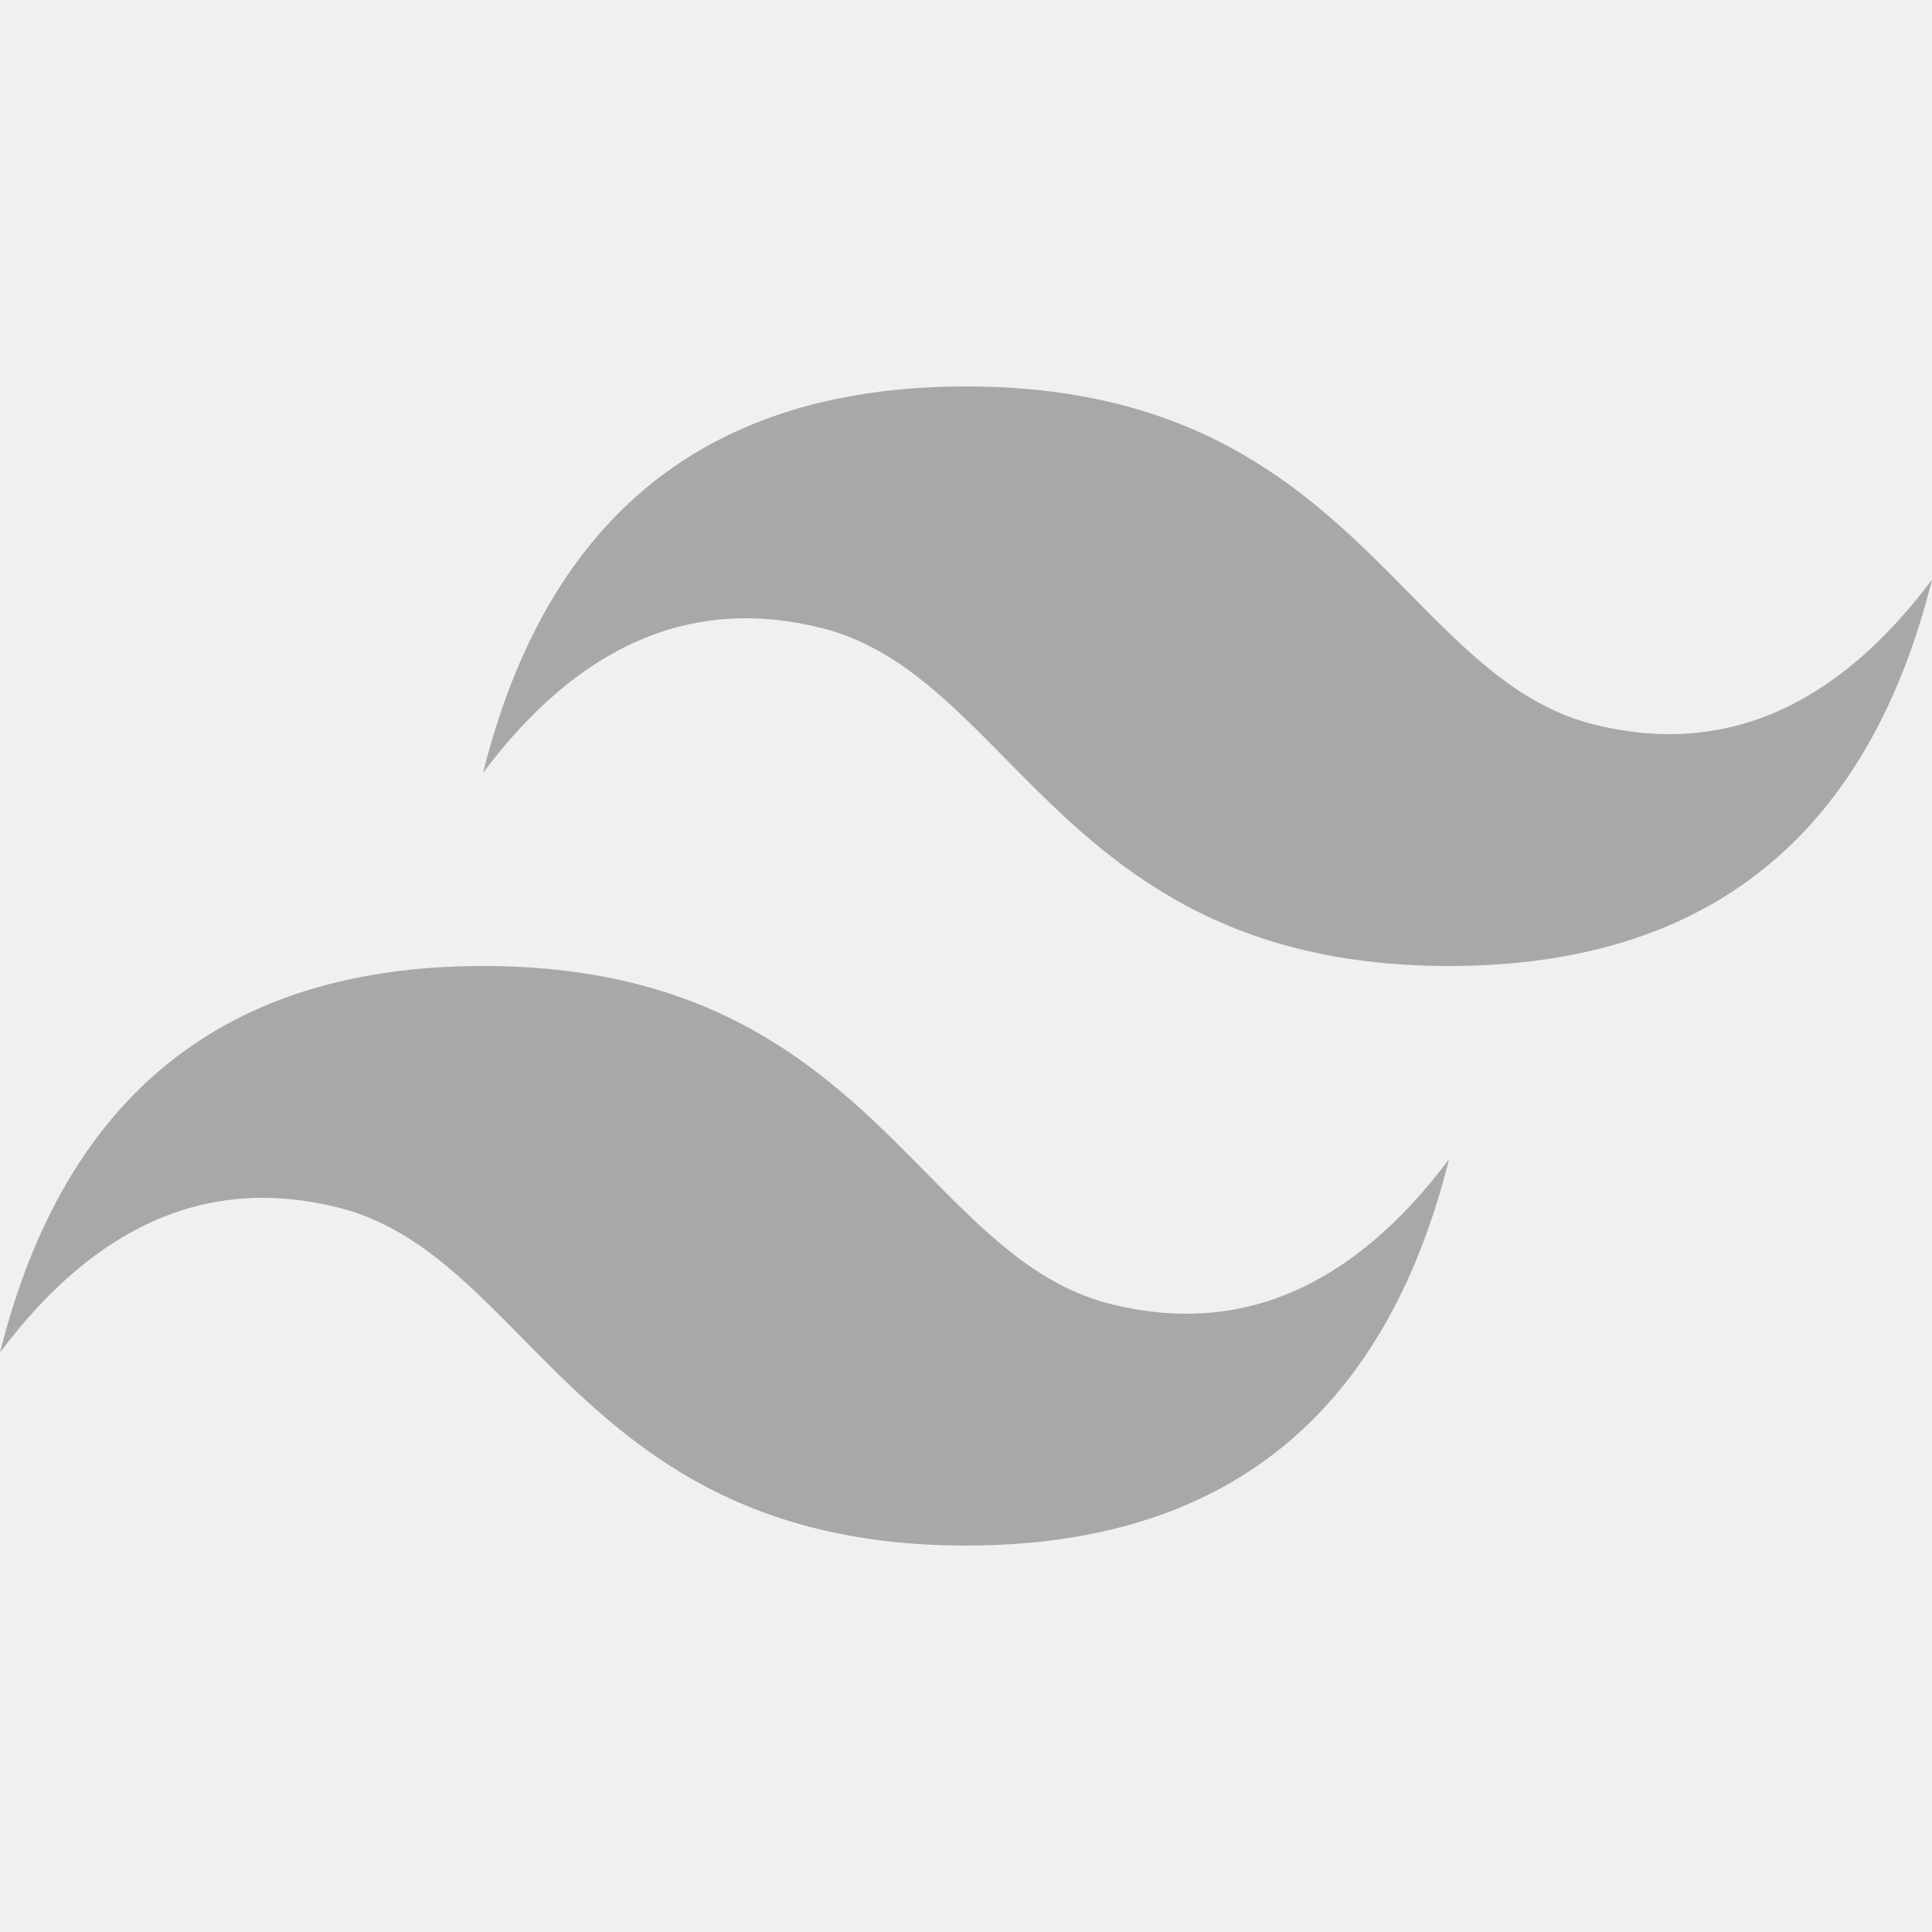
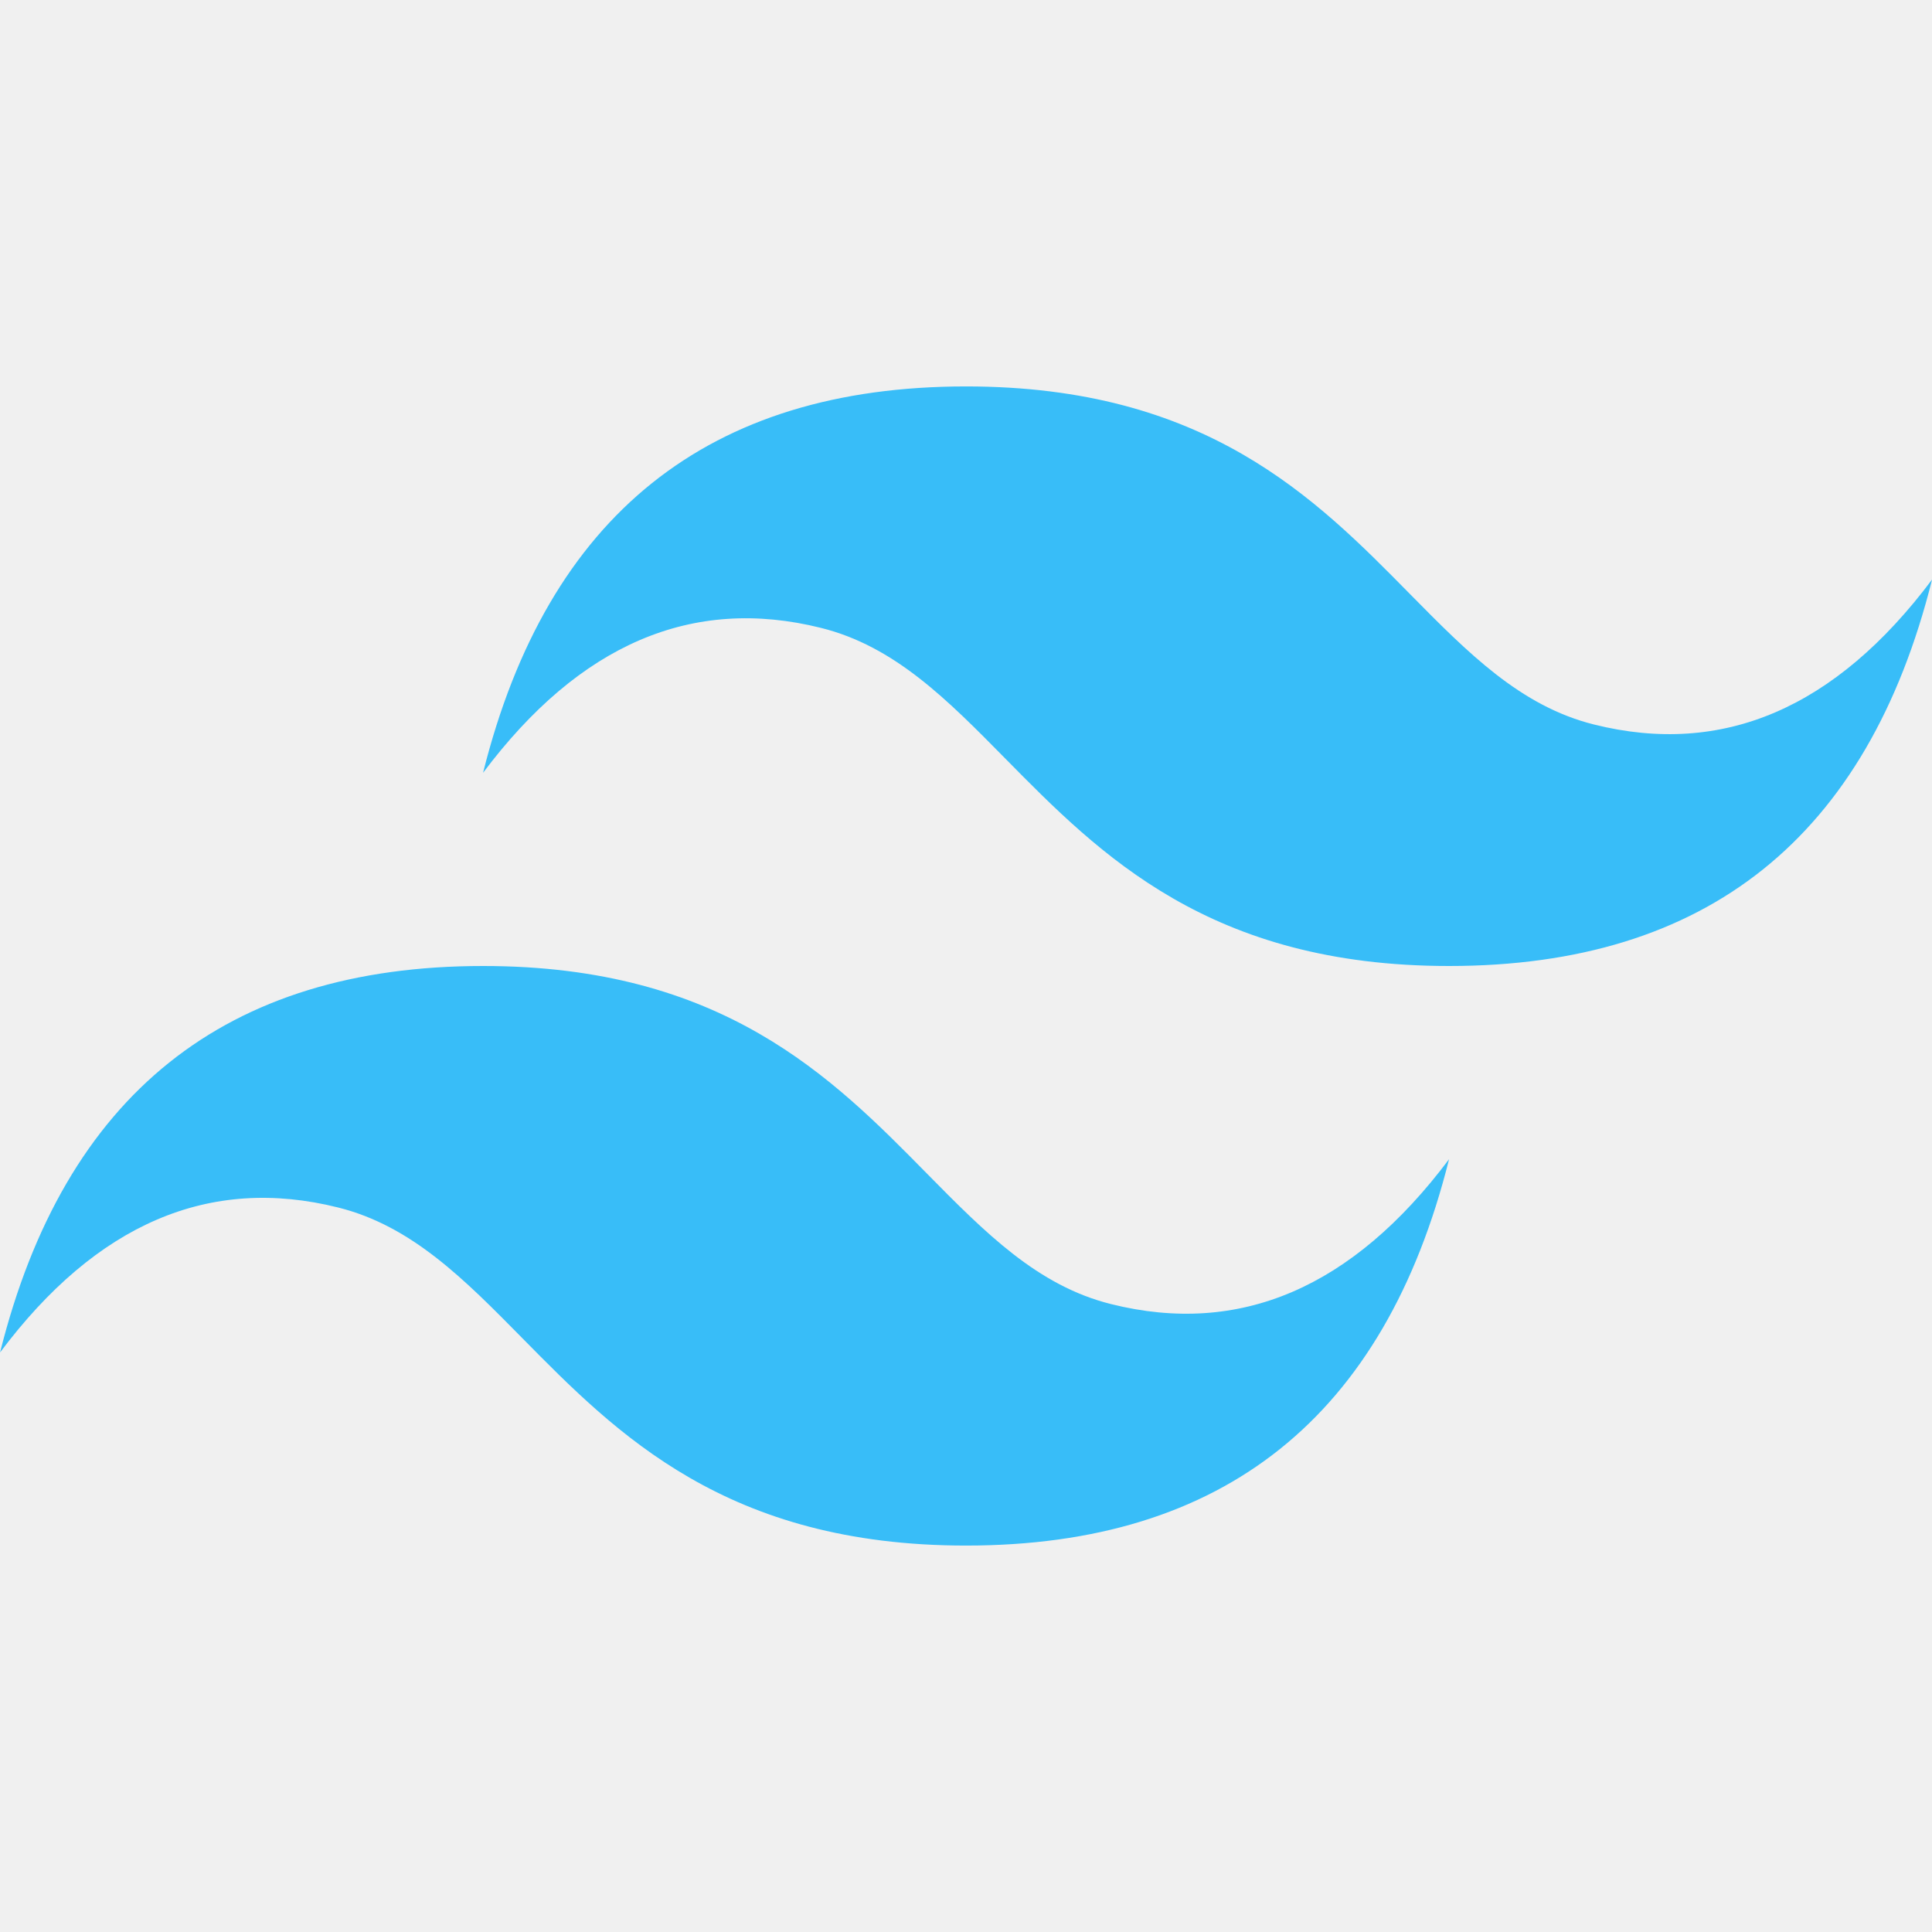
<svg xmlns="http://www.w3.org/2000/svg" width="128" height="128" viewBox="0 0 128 128" fill="none">
  <mask id="mask0_2_94" style="mask-type:alpha" maskUnits="userSpaceOnUse" x="0" y="0" width="128" height="128">
    <g clip-path="url(#clip0_2_94)">
      <path d="M64.004 25.602C46.937 25.602 36.274 34.132 32.004 51.199C38.402 42.668 45.871 39.469 54.402 41.602C59.273 42.816 62.754 46.348 66.609 50.262C72.883 56.629 80.145 64 96.004 64C113.07 64 123.734 55.469 128.004 38.398C121.605 46.934 114.137 50.133 105.605 48C100.735 46.785 97.258 43.254 93.398 39.34C87.128 32.973 79.868 25.602 64.004 25.602ZM32.004 64C14.938 64 4.274 72.531 0.004 89.602C6.402 81.066 13.87 77.867 22.402 80C27.273 81.215 30.754 84.746 34.609 88.66C40.883 95.027 48.145 102.398 64.004 102.398C81.07 102.398 91.734 93.868 96.004 76.801C89.605 85.332 82.137 88.531 73.605 86.398C68.735 85.184 65.258 81.652 61.398 77.738C55.128 71.371 47.868 64 32.004 64Z" fill="#38B2AC" />
    </g>
  </mask>
  <g mask="url(#mask0_2_94)">
-     <rect x="-36" y="-24" width="186" height="176" fill="#A8A8A8" />
+     <rect x="-36" y="-24" width="186" height="176" fill="#38BDF8" />
  </g>
  <defs>
    <clipPath id="clip0_2_94">
      <rect width="128" height="128" fill="white" />
    </clipPath>
  </defs>
</svg>
